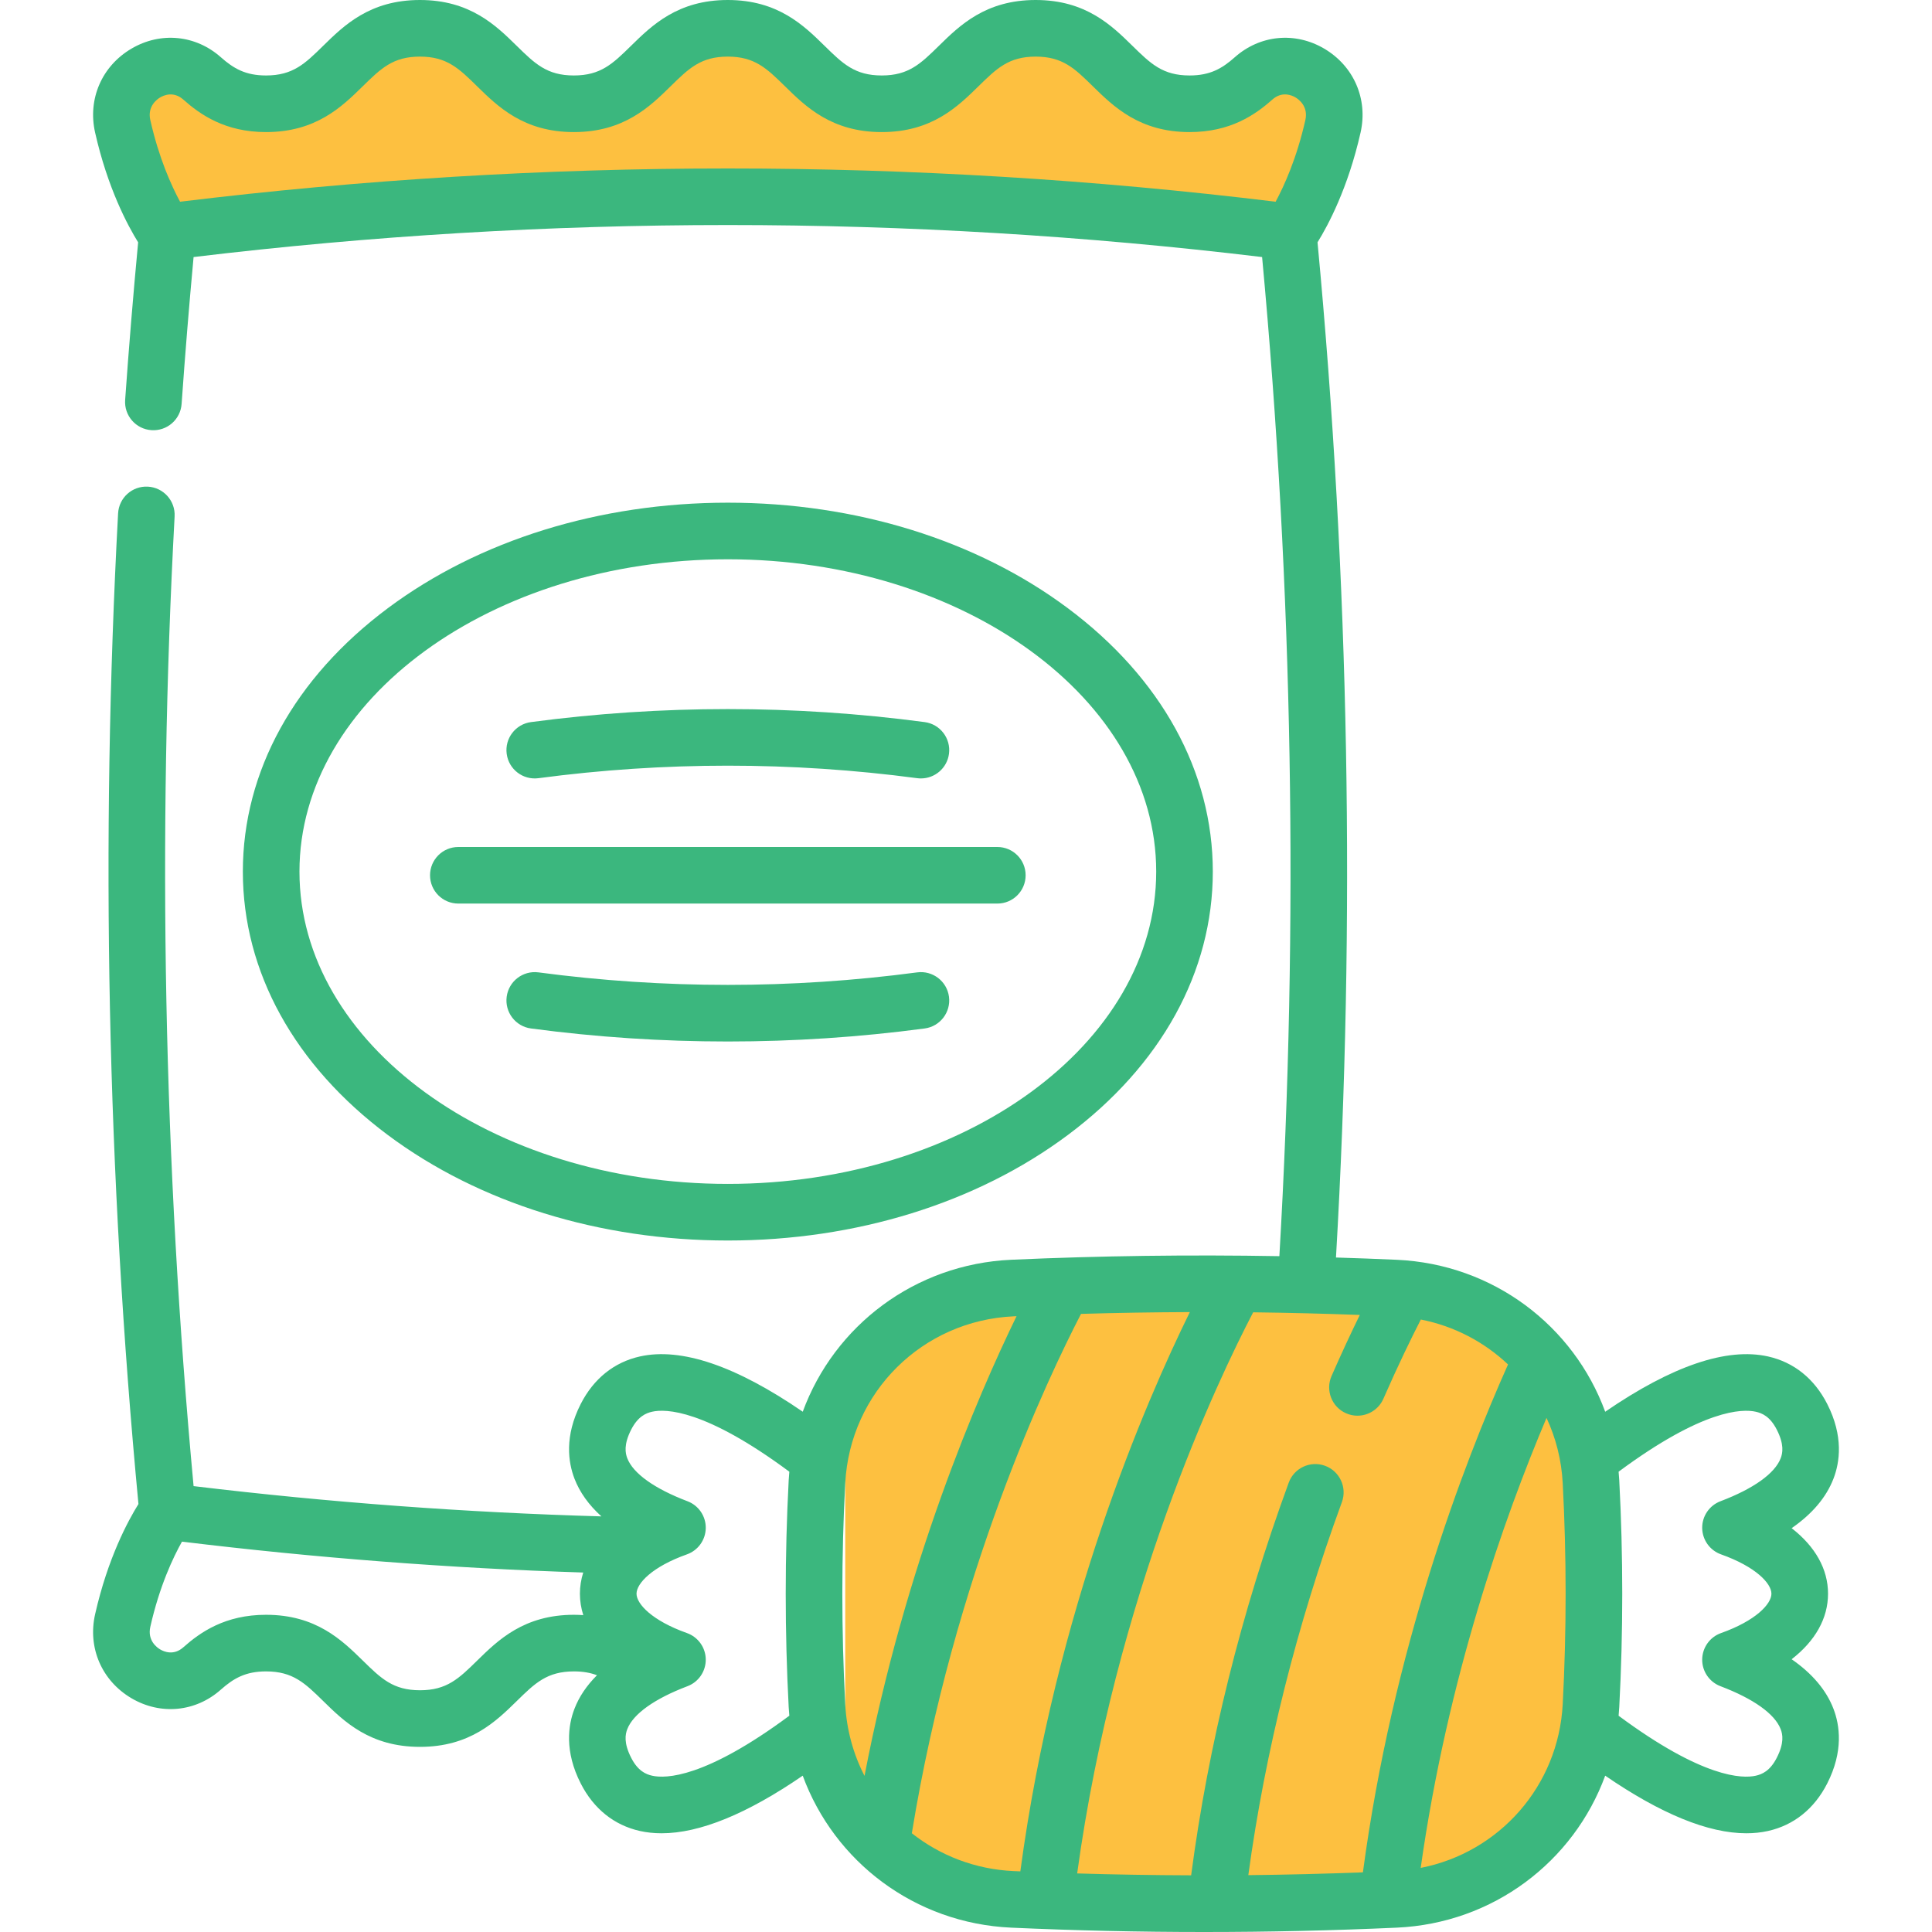
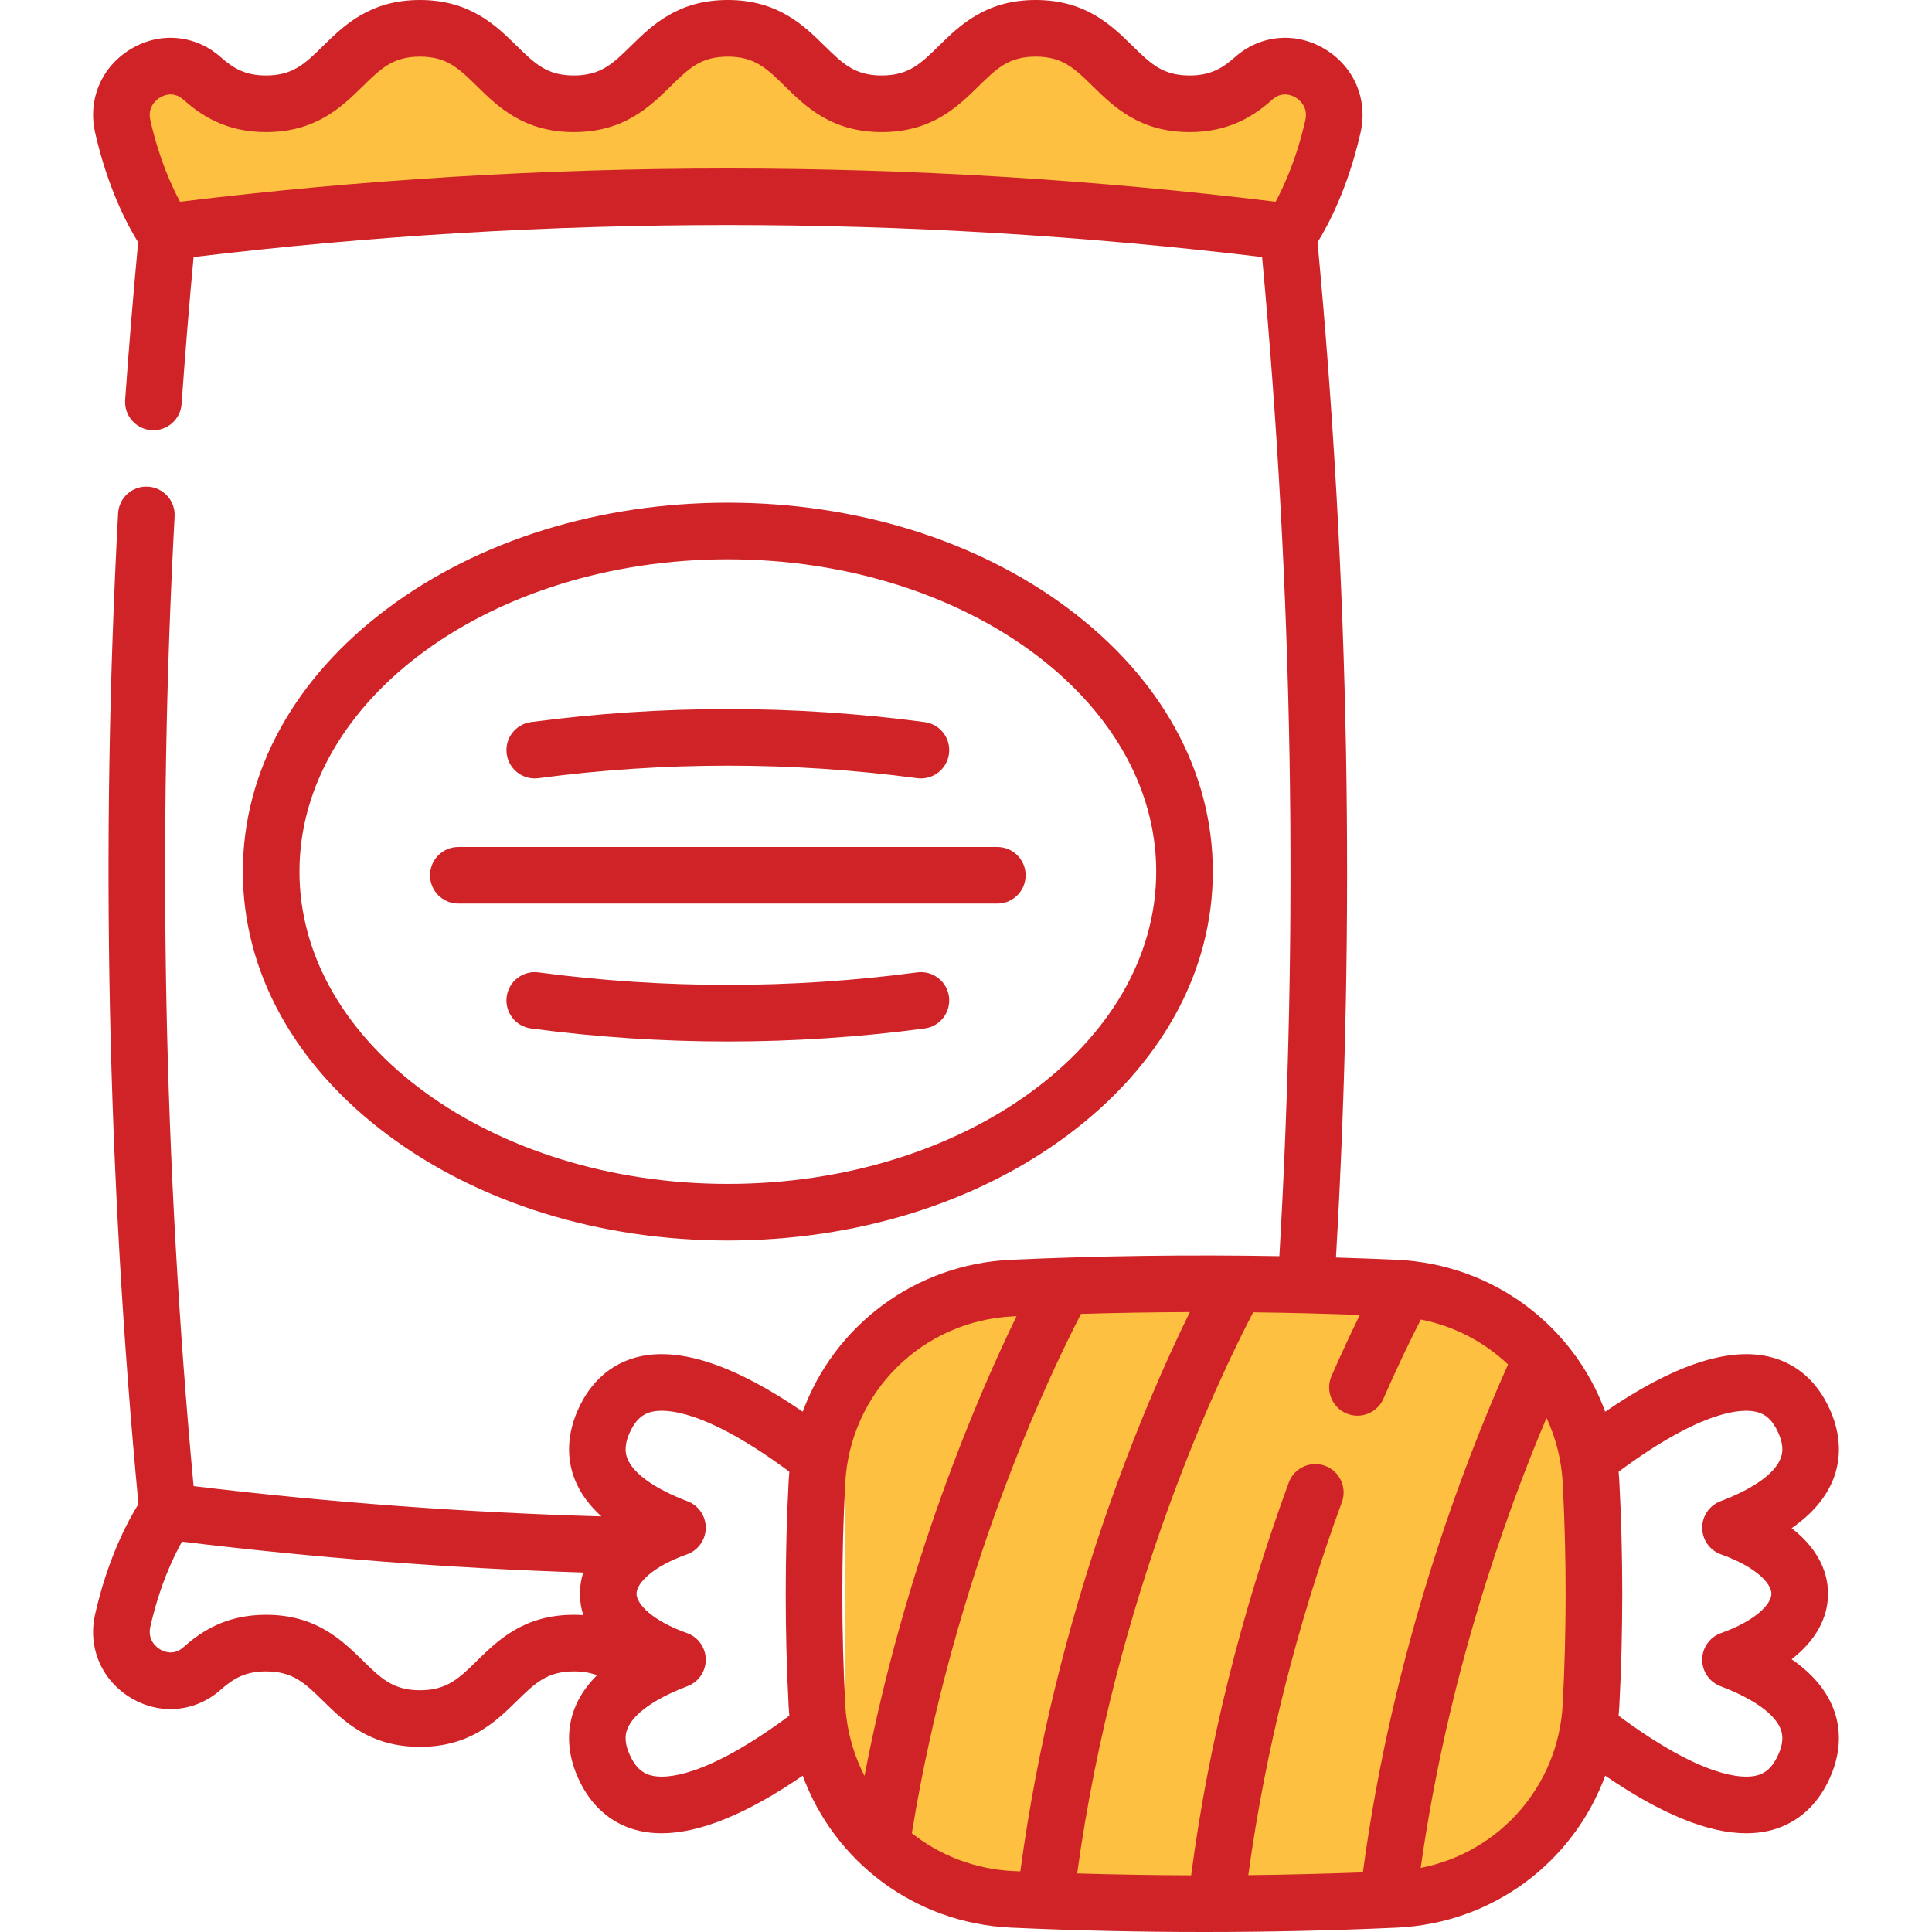
<svg xmlns="http://www.w3.org/2000/svg" width="80" height="80" viewBox="0 0 80 80" fill="none">
  <rect x="35" y="54" width="30" height="24" rx="6" fill="#FDC040" />
  <path d="M6 7.5L7 10L10 9L16 8.5L25.5 8L35.5 8.5L52.5 10L54 8.5L55 6C55.167 5.333 55.5 3.9 55.5 3.5C55.5 3.1 54.167 3 53.5 3L52 3.5L50.5 4H47.5C47 3.5 45.9 2.5 45.5 2.5C45.1 2.5 44.333 1.833 44 1.5H41.5L40 3L38 4H36L33.5 2.5L31 1L28.5 1.5L27 3L24.5 4L22 3.5C21.5 3.333 20.4 3 20 3C19.6 3 19.167 2 19 1.5H17.5L15.5 2C15.167 2.333 14.4 3 14 3C13.5 3 12.5 3.5 12.5 4C12.5 4.5 11 4 10.5 4C10 4 9.5 4 9 3.5C8.6 3.1 7.833 3 7.5 3H5.5L5 5L6 7.5Z" fill="#FDC040" />
-   <path d="M30.138 51.367C35.44 51.367 40.437 49.817 44.21 47.003C48.085 44.113 50.22 40.237 50.22 36.091C50.22 31.945 48.085 28.069 44.21 25.179C40.437 22.365 35.44 20.815 30.138 20.815C24.836 20.815 19.839 22.365 16.066 25.179C12.191 28.069 10.056 31.945 10.056 36.091C10.056 40.237 12.191 44.113 16.066 47.003C19.839 49.817 24.836 51.367 30.138 51.367ZM12.4 36.091C12.4 28.96 20.357 23.159 30.138 23.159C39.919 23.159 47.876 28.96 47.876 36.091C47.876 43.222 39.919 49.023 30.138 49.023C20.357 49.023 12.4 43.222 12.4 36.091Z" fill="#3BB77E" />
-   <path d="M74.188 68.706C75.164 67.949 75.695 67.014 75.695 65.992C75.695 64.971 75.164 64.036 74.188 63.278C75.043 62.686 75.622 62.001 75.92 61.229C76.18 60.557 76.345 59.473 75.659 58.131C75.125 57.085 74.278 56.406 73.211 56.168C71.501 55.787 69.237 56.557 66.468 58.457C65.16 54.895 61.829 52.346 57.838 52.165C57 52.127 56.161 52.097 55.32 52.071C56.128 38.122 55.872 23.989 54.556 10.034C54.989 9.337 55.818 7.792 56.338 5.489C56.651 4.103 56.061 2.74 54.836 2.016C53.629 1.303 52.173 1.443 51.129 2.371C50.604 2.837 50.108 3.125 49.259 3.125C48.144 3.125 47.646 2.637 46.892 1.898C46.03 1.052 44.957 0 42.885 0C40.812 0 39.739 1.052 38.877 1.898C38.123 2.637 37.625 3.125 36.511 3.125C35.395 3.125 34.898 2.637 34.144 1.898C33.282 1.052 32.208 0 30.136 0C28.064 0 26.991 1.052 26.129 1.898C25.375 2.637 24.877 3.125 23.762 3.125C22.647 3.125 22.15 2.637 21.396 1.898C20.534 1.052 19.461 0 17.388 0C15.316 0 14.243 1.052 13.381 1.898C12.628 2.637 12.13 3.125 11.015 3.125C10.166 3.125 9.671 2.836 9.146 2.371C8.102 1.443 6.647 1.303 5.44 2.016C4.214 2.739 3.625 4.102 3.938 5.488C4.458 7.792 5.287 9.337 5.72 10.034C5.518 12.183 5.336 14.374 5.182 16.561C5.136 17.206 5.622 17.767 6.268 17.812C6.917 17.857 7.474 17.371 7.52 16.726C7.663 14.69 7.83 12.649 8.016 10.644C22.7 8.876 37.577 8.876 52.261 10.644C53.537 24.381 53.775 38.287 52.976 52.015C49.272 51.95 45.553 51.998 41.871 52.164C37.879 52.345 34.548 54.895 33.24 58.456C30.472 56.556 28.207 55.786 26.497 56.168C25.43 56.406 24.584 57.085 24.049 58.131C23.363 59.473 23.529 60.556 23.788 61.229C24.007 61.797 24.381 62.318 24.903 62.79C19.295 62.632 13.627 62.213 8.016 61.537C6.778 48.202 6.513 34.698 7.23 21.384C7.265 20.738 6.769 20.186 6.123 20.151C5.473 20.116 4.925 20.612 4.89 21.259C4.157 34.861 4.442 48.659 5.733 62.279C5.303 62.967 4.463 64.519 3.938 66.844C3.624 68.23 4.214 69.594 5.44 70.318C6.647 71.031 8.103 70.891 9.146 69.963C9.672 69.497 10.168 69.209 11.016 69.209C12.131 69.209 12.629 69.697 13.383 70.436C14.245 71.282 15.318 72.334 17.391 72.334C19.463 72.334 20.536 71.281 21.399 70.436C22.152 69.697 22.651 69.209 23.766 69.209C24.144 69.209 24.451 69.266 24.72 69.368C24.293 69.794 23.98 70.256 23.788 70.755C23.528 71.428 23.363 72.512 24.049 73.854C24.583 74.9 25.43 75.578 26.497 75.817C26.781 75.88 27.08 75.912 27.395 75.912C28.973 75.912 30.931 75.111 33.239 73.527C34.547 77.089 37.878 79.639 41.87 79.82C44.519 79.94 47.186 80 49.854 80C52.521 80 55.189 79.94 57.837 79.82C61.83 79.639 65.161 77.089 66.468 73.527C68.776 75.111 70.734 75.912 72.312 75.912C72.627 75.912 72.926 75.88 73.21 75.817C74.278 75.578 75.124 74.9 75.659 73.854C76.344 72.511 76.179 71.428 75.919 70.755C75.622 69.984 75.043 69.298 74.188 68.706ZM7.456 8.353C7.095 7.685 6.579 6.545 6.224 4.972C6.095 4.401 6.503 4.11 6.632 4.034C6.786 3.943 7.19 3.768 7.59 4.123C8.296 4.749 9.322 5.469 11.015 5.469C13.087 5.469 14.16 4.417 15.022 3.571C15.776 2.832 16.274 2.344 17.389 2.344C18.503 2.344 19.001 2.832 19.755 3.571C20.617 4.417 21.69 5.469 23.762 5.469C25.834 5.469 26.908 4.417 27.77 3.571C28.523 2.832 29.021 2.344 30.136 2.344C31.251 2.344 31.749 2.832 32.503 3.571C33.365 4.417 34.438 5.469 36.511 5.469C38.583 5.469 39.656 4.417 40.518 3.571C41.272 2.832 41.77 2.344 42.885 2.344C44 2.344 44.498 2.832 45.251 3.571C46.114 4.417 47.187 5.469 49.26 5.469C50.952 5.469 51.979 4.75 52.685 4.123C53.084 3.768 53.489 3.942 53.644 4.034C53.772 4.11 54.181 4.401 54.052 4.972C53.697 6.546 53.18 7.686 52.821 8.353C37.765 6.517 22.51 6.517 7.456 8.353ZM56.435 77.53C54.858 77.589 53.275 77.629 51.69 77.646C52.391 72.505 53.691 67.315 55.565 62.199C55.787 61.591 55.475 60.918 54.867 60.695C54.259 60.473 53.586 60.785 53.364 61.393C51.393 66.775 50.035 72.24 49.323 77.653C47.748 77.648 46.173 77.622 44.603 77.575C46.191 66.024 50.428 57.144 51.891 54.34C53.366 54.358 54.838 54.395 56.307 54.449C55.968 55.141 55.569 55.99 55.136 56.979C54.877 57.571 55.147 58.263 55.74 58.522C55.893 58.589 56.052 58.621 56.209 58.621C56.66 58.621 57.091 58.358 57.283 57.919C57.901 56.508 58.445 55.396 58.833 54.639C60.221 54.911 61.462 55.57 62.444 56.499C60.583 60.667 57.669 68.305 56.435 77.53ZM19.758 68.762C19.004 69.501 18.506 69.99 17.391 69.99C16.276 69.99 15.778 69.501 15.024 68.762C14.161 67.917 13.088 66.865 11.016 66.865C9.325 66.865 8.297 67.584 7.591 68.211C7.191 68.566 6.787 68.391 6.632 68.299C6.504 68.224 6.095 67.932 6.225 67.36C6.606 65.669 7.175 64.477 7.535 63.836C13.054 64.507 18.628 64.938 24.15 65.115C24.061 65.398 24.013 65.691 24.013 65.992C24.013 66.296 24.061 66.593 24.153 66.879C24.028 66.871 23.9 66.865 23.766 66.865C21.694 66.865 20.62 67.917 19.758 68.762ZM27.008 73.529C26.749 73.471 26.416 73.335 26.136 72.787C25.82 72.168 25.892 71.812 25.975 71.599C26.218 70.97 27.103 70.339 28.467 69.822C28.927 69.648 29.229 69.205 29.224 68.713C29.219 68.222 28.907 67.786 28.444 67.621C27.01 67.112 26.357 66.42 26.357 65.992C26.357 65.564 27.01 64.872 28.444 64.363C28.907 64.198 29.219 63.762 29.224 63.271C29.229 62.779 28.927 62.337 28.467 62.163C27.103 61.645 26.218 61.014 25.975 60.385C25.893 60.172 25.82 59.816 26.136 59.197C26.416 58.65 26.749 58.513 27.008 58.455C27.56 58.332 29.19 58.348 32.685 60.94C32.675 61.057 32.665 61.175 32.658 61.293C32.494 64.411 32.494 67.573 32.658 70.69C32.665 70.809 32.675 70.927 32.685 71.044C29.19 73.636 27.561 73.652 27.008 73.529ZM34.999 61.417C35.197 57.648 38.197 54.677 41.977 54.506C42.015 54.504 42.054 54.503 42.093 54.501C40.485 57.806 37.483 64.753 35.798 73.536C35.337 72.641 35.055 71.636 34.999 70.567C34.839 67.532 34.839 64.453 34.999 61.417ZM37.757 75.911C39.495 65.23 43.409 57.017 44.763 54.405C46.262 54.361 47.765 54.337 49.269 54.331C47.419 58.091 43.7 66.684 42.25 77.489C42.159 77.485 42.068 77.483 41.977 77.478C40.38 77.406 38.923 76.832 37.757 75.911ZM64.709 70.567C64.53 73.963 62.076 76.711 58.828 77.346C59.939 69.481 62.288 62.846 64.038 58.712C64.423 59.539 64.659 60.452 64.709 61.417C64.869 64.453 64.869 67.531 64.709 70.567ZM73.572 72.787C73.292 73.335 72.959 73.471 72.7 73.529C72.148 73.652 70.518 73.636 67.023 71.045C67.033 70.927 67.044 70.809 67.05 70.691C67.215 67.573 67.215 64.411 67.05 61.294C67.044 61.175 67.033 61.057 67.023 60.94C70.518 58.349 72.147 58.332 72.7 58.456C72.959 58.513 73.292 58.65 73.572 59.197C73.888 59.817 73.816 60.172 73.733 60.386C73.491 61.014 72.606 61.646 71.241 62.163C70.782 62.337 70.479 62.779 70.484 63.271C70.49 63.762 70.801 64.198 71.264 64.363C72.698 64.872 73.351 65.564 73.351 65.992C73.351 66.42 72.698 67.113 71.264 67.622C70.801 67.786 70.49 68.222 70.484 68.714C70.479 69.205 70.781 69.648 71.241 69.822C72.606 70.339 73.491 70.97 73.733 71.599C73.816 71.812 73.888 72.168 73.572 72.787Z" fill="#3BB77E" />
-   <path d="M22.297 32.223C27.5 31.532 32.776 31.532 37.979 32.223C38.031 32.23 38.083 32.233 38.134 32.233C38.713 32.233 39.216 31.805 39.295 31.216C39.38 30.574 38.929 29.985 38.287 29.9C32.88 29.182 27.396 29.182 21.988 29.9C21.347 29.985 20.895 30.574 20.981 31.216C21.066 31.857 21.655 32.308 22.297 32.223Z" fill="#3BB77E" />
-   <path d="M39.295 41.271C39.209 40.63 38.62 40.179 37.979 40.264C32.776 40.955 27.5 40.955 22.297 40.264C21.655 40.179 21.066 40.63 20.981 41.271C20.895 41.913 21.347 42.502 21.988 42.587C24.692 42.947 27.415 43.126 30.138 43.126C32.861 43.126 35.583 42.947 38.287 42.587C38.929 42.502 39.38 41.913 39.295 41.271Z" fill="#3BB77E" />
-   <path d="M42.469 36.243C42.469 35.596 41.945 35.072 41.298 35.072H18.979C18.331 35.072 17.807 35.596 17.807 36.243C17.807 36.891 18.331 37.415 18.979 37.415H41.298C41.945 37.415 42.469 36.891 42.469 36.243Z" fill="#3BB77E" />
+   <path d="M30.138 51.367C35.44 51.367 40.437 49.817 44.21 47.003C48.085 44.113 50.22 40.237 50.22 36.091C50.22 31.945 48.085 28.069 44.21 25.179C40.437 22.365 35.44 20.815 30.138 20.815C24.836 20.815 19.839 22.365 16.066 25.179C12.191 28.069 10.056 31.945 10.056 36.091C10.056 40.237 12.191 44.113 16.066 47.003C19.839 49.817 24.836 51.367 30.138 51.367ZM12.4 36.091C12.4 28.96 20.357 23.159 30.138 23.159C39.919 23.159 47.876 28.96 47.876 36.091C47.876 43.222 39.919 49.023 30.138 49.023C20.357 49.023 12.4 43.222 12.4 36.091Z" fill="#d02327" />
+   <path d="M74.188 68.706C75.164 67.949 75.695 67.014 75.695 65.992C75.695 64.971 75.164 64.036 74.188 63.278C75.043 62.686 75.622 62.001 75.92 61.229C76.18 60.557 76.345 59.473 75.659 58.131C75.125 57.085 74.278 56.406 73.211 56.168C71.501 55.787 69.237 56.557 66.468 58.457C65.16 54.895 61.829 52.346 57.838 52.165C57 52.127 56.161 52.097 55.32 52.071C56.128 38.122 55.872 23.989 54.556 10.034C54.989 9.337 55.818 7.792 56.338 5.489C56.651 4.103 56.061 2.74 54.836 2.016C53.629 1.303 52.173 1.443 51.129 2.371C50.604 2.837 50.108 3.125 49.259 3.125C48.144 3.125 47.646 2.637 46.892 1.898C46.03 1.052 44.957 0 42.885 0C40.812 0 39.739 1.052 38.877 1.898C38.123 2.637 37.625 3.125 36.511 3.125C35.395 3.125 34.898 2.637 34.144 1.898C33.282 1.052 32.208 0 30.136 0C28.064 0 26.991 1.052 26.129 1.898C25.375 2.637 24.877 3.125 23.762 3.125C22.647 3.125 22.15 2.637 21.396 1.898C20.534 1.052 19.461 0 17.388 0C15.316 0 14.243 1.052 13.381 1.898C12.628 2.637 12.13 3.125 11.015 3.125C10.166 3.125 9.671 2.836 9.146 2.371C8.102 1.443 6.647 1.303 5.44 2.016C4.214 2.739 3.625 4.102 3.938 5.488C4.458 7.792 5.287 9.337 5.72 10.034C5.518 12.183 5.336 14.374 5.182 16.561C5.136 17.206 5.622 17.767 6.268 17.812C6.917 17.857 7.474 17.371 7.52 16.726C7.663 14.69 7.83 12.649 8.016 10.644C22.7 8.876 37.577 8.876 52.261 10.644C53.537 24.381 53.775 38.287 52.976 52.015C49.272 51.95 45.553 51.998 41.871 52.164C37.879 52.345 34.548 54.895 33.24 58.456C30.472 56.556 28.207 55.786 26.497 56.168C25.43 56.406 24.584 57.085 24.049 58.131C23.363 59.473 23.529 60.556 23.788 61.229C24.007 61.797 24.381 62.318 24.903 62.79C19.295 62.632 13.627 62.213 8.016 61.537C6.778 48.202 6.513 34.698 7.23 21.384C7.265 20.738 6.769 20.186 6.123 20.151C5.473 20.116 4.925 20.612 4.89 21.259C4.157 34.861 4.442 48.659 5.733 62.279C5.303 62.967 4.463 64.519 3.938 66.844C3.624 68.23 4.214 69.594 5.44 70.318C6.647 71.031 8.103 70.891 9.146 69.963C9.672 69.497 10.168 69.209 11.016 69.209C12.131 69.209 12.629 69.697 13.383 70.436C14.245 71.282 15.318 72.334 17.391 72.334C19.463 72.334 20.536 71.281 21.399 70.436C22.152 69.697 22.651 69.209 23.766 69.209C24.144 69.209 24.451 69.266 24.72 69.368C24.293 69.794 23.98 70.256 23.788 70.755C23.528 71.428 23.363 72.512 24.049 73.854C24.583 74.9 25.43 75.578 26.497 75.817C26.781 75.88 27.08 75.912 27.395 75.912C28.973 75.912 30.931 75.111 33.239 73.527C34.547 77.089 37.878 79.639 41.87 79.82C44.519 79.94 47.186 80 49.854 80C52.521 80 55.189 79.94 57.837 79.82C61.83 79.639 65.161 77.089 66.468 73.527C68.776 75.111 70.734 75.912 72.312 75.912C72.627 75.912 72.926 75.88 73.21 75.817C74.278 75.578 75.124 74.9 75.659 73.854C76.344 72.511 76.179 71.428 75.919 70.755C75.622 69.984 75.043 69.298 74.188 68.706ZM7.456 8.353C7.095 7.685 6.579 6.545 6.224 4.972C6.095 4.401 6.503 4.11 6.632 4.034C6.786 3.943 7.19 3.768 7.59 4.123C8.296 4.749 9.322 5.469 11.015 5.469C13.087 5.469 14.16 4.417 15.022 3.571C15.776 2.832 16.274 2.344 17.389 2.344C18.503 2.344 19.001 2.832 19.755 3.571C20.617 4.417 21.69 5.469 23.762 5.469C25.834 5.469 26.908 4.417 27.77 3.571C28.523 2.832 29.021 2.344 30.136 2.344C31.251 2.344 31.749 2.832 32.503 3.571C33.365 4.417 34.438 5.469 36.511 5.469C38.583 5.469 39.656 4.417 40.518 3.571C41.272 2.832 41.77 2.344 42.885 2.344C44 2.344 44.498 2.832 45.251 3.571C46.114 4.417 47.187 5.469 49.26 5.469C50.952 5.469 51.979 4.75 52.685 4.123C53.084 3.768 53.489 3.942 53.644 4.034C53.772 4.11 54.181 4.401 54.052 4.972C53.697 6.546 53.18 7.686 52.821 8.353C37.765 6.517 22.51 6.517 7.456 8.353ZM56.435 77.53C54.858 77.589 53.275 77.629 51.69 77.646C52.391 72.505 53.691 67.315 55.565 62.199C55.787 61.591 55.475 60.918 54.867 60.695C54.259 60.473 53.586 60.785 53.364 61.393C51.393 66.775 50.035 72.24 49.323 77.653C47.748 77.648 46.173 77.622 44.603 77.575C46.191 66.024 50.428 57.144 51.891 54.34C53.366 54.358 54.838 54.395 56.307 54.449C55.968 55.141 55.569 55.99 55.136 56.979C54.877 57.571 55.147 58.263 55.74 58.522C55.893 58.589 56.052 58.621 56.209 58.621C56.66 58.621 57.091 58.358 57.283 57.919C57.901 56.508 58.445 55.396 58.833 54.639C60.221 54.911 61.462 55.57 62.444 56.499C60.583 60.667 57.669 68.305 56.435 77.53ZM19.758 68.762C19.004 69.501 18.506 69.99 17.391 69.99C16.276 69.99 15.778 69.501 15.024 68.762C14.161 67.917 13.088 66.865 11.016 66.865C9.325 66.865 8.297 67.584 7.591 68.211C7.191 68.566 6.787 68.391 6.632 68.299C6.504 68.224 6.095 67.932 6.225 67.36C6.606 65.669 7.175 64.477 7.535 63.836C13.054 64.507 18.628 64.938 24.15 65.115C24.061 65.398 24.013 65.691 24.013 65.992C24.013 66.296 24.061 66.593 24.153 66.879C24.028 66.871 23.9 66.865 23.766 66.865C21.694 66.865 20.62 67.917 19.758 68.762ZM27.008 73.529C26.749 73.471 26.416 73.335 26.136 72.787C25.82 72.168 25.892 71.812 25.975 71.599C26.218 70.97 27.103 70.339 28.467 69.822C28.927 69.648 29.229 69.205 29.224 68.713C29.219 68.222 28.907 67.786 28.444 67.621C27.01 67.112 26.357 66.42 26.357 65.992C26.357 65.564 27.01 64.872 28.444 64.363C28.907 64.198 29.219 63.762 29.224 63.271C29.229 62.779 28.927 62.337 28.467 62.163C27.103 61.645 26.218 61.014 25.975 60.385C25.893 60.172 25.82 59.816 26.136 59.197C26.416 58.65 26.749 58.513 27.008 58.455C27.56 58.332 29.19 58.348 32.685 60.94C32.675 61.057 32.665 61.175 32.658 61.293C32.494 64.411 32.494 67.573 32.658 70.69C32.665 70.809 32.675 70.927 32.685 71.044C29.19 73.636 27.561 73.652 27.008 73.529ZM34.999 61.417C35.197 57.648 38.197 54.677 41.977 54.506C42.015 54.504 42.054 54.503 42.093 54.501C40.485 57.806 37.483 64.753 35.798 73.536C35.337 72.641 35.055 71.636 34.999 70.567C34.839 67.532 34.839 64.453 34.999 61.417ZM37.757 75.911C39.495 65.23 43.409 57.017 44.763 54.405C46.262 54.361 47.765 54.337 49.269 54.331C47.419 58.091 43.7 66.684 42.25 77.489C42.159 77.485 42.068 77.483 41.977 77.478C40.38 77.406 38.923 76.832 37.757 75.911ZM64.709 70.567C64.53 73.963 62.076 76.711 58.828 77.346C59.939 69.481 62.288 62.846 64.038 58.712C64.423 59.539 64.659 60.452 64.709 61.417C64.869 64.453 64.869 67.531 64.709 70.567ZM73.572 72.787C73.292 73.335 72.959 73.471 72.7 73.529C72.148 73.652 70.518 73.636 67.023 71.045C67.033 70.927 67.044 70.809 67.05 70.691C67.215 67.573 67.215 64.411 67.05 61.294C67.044 61.175 67.033 61.057 67.023 60.94C70.518 58.349 72.147 58.332 72.7 58.456C72.959 58.513 73.292 58.65 73.572 59.197C73.888 59.817 73.816 60.172 73.733 60.386C73.491 61.014 72.606 61.646 71.241 62.163C70.782 62.337 70.479 62.779 70.484 63.271C70.49 63.762 70.801 64.198 71.264 64.363C72.698 64.872 73.351 65.564 73.351 65.992C73.351 66.42 72.698 67.113 71.264 67.622C70.801 67.786 70.49 68.222 70.484 68.714C70.479 69.205 70.781 69.648 71.241 69.822C72.606 70.339 73.491 70.97 73.733 71.599C73.816 71.812 73.888 72.168 73.572 72.787Z" fill="#d02327" />
+   <path d="M22.297 32.223C27.5 31.532 32.776 31.532 37.979 32.223C38.031 32.23 38.083 32.233 38.134 32.233C38.713 32.233 39.216 31.805 39.295 31.216C39.38 30.574 38.929 29.985 38.287 29.9C32.88 29.182 27.396 29.182 21.988 29.9C21.347 29.985 20.895 30.574 20.981 31.216C21.066 31.857 21.655 32.308 22.297 32.223Z" fill="#d02327" />
+   <path d="M39.295 41.271C39.209 40.63 38.62 40.179 37.979 40.264C32.776 40.955 27.5 40.955 22.297 40.264C21.655 40.179 21.066 40.63 20.981 41.271C20.895 41.913 21.347 42.502 21.988 42.587C24.692 42.947 27.415 43.126 30.138 43.126C32.861 43.126 35.583 42.947 38.287 42.587C38.929 42.502 39.38 41.913 39.295 41.271Z" fill="#d02327" />
+   <path d="M42.469 36.243C42.469 35.596 41.945 35.072 41.298 35.072H18.979C18.331 35.072 17.807 35.596 17.807 36.243C17.807 36.891 18.331 37.415 18.979 37.415H41.298C41.945 37.415 42.469 36.891 42.469 36.243Z" fill="#d02327" />
</svg>
